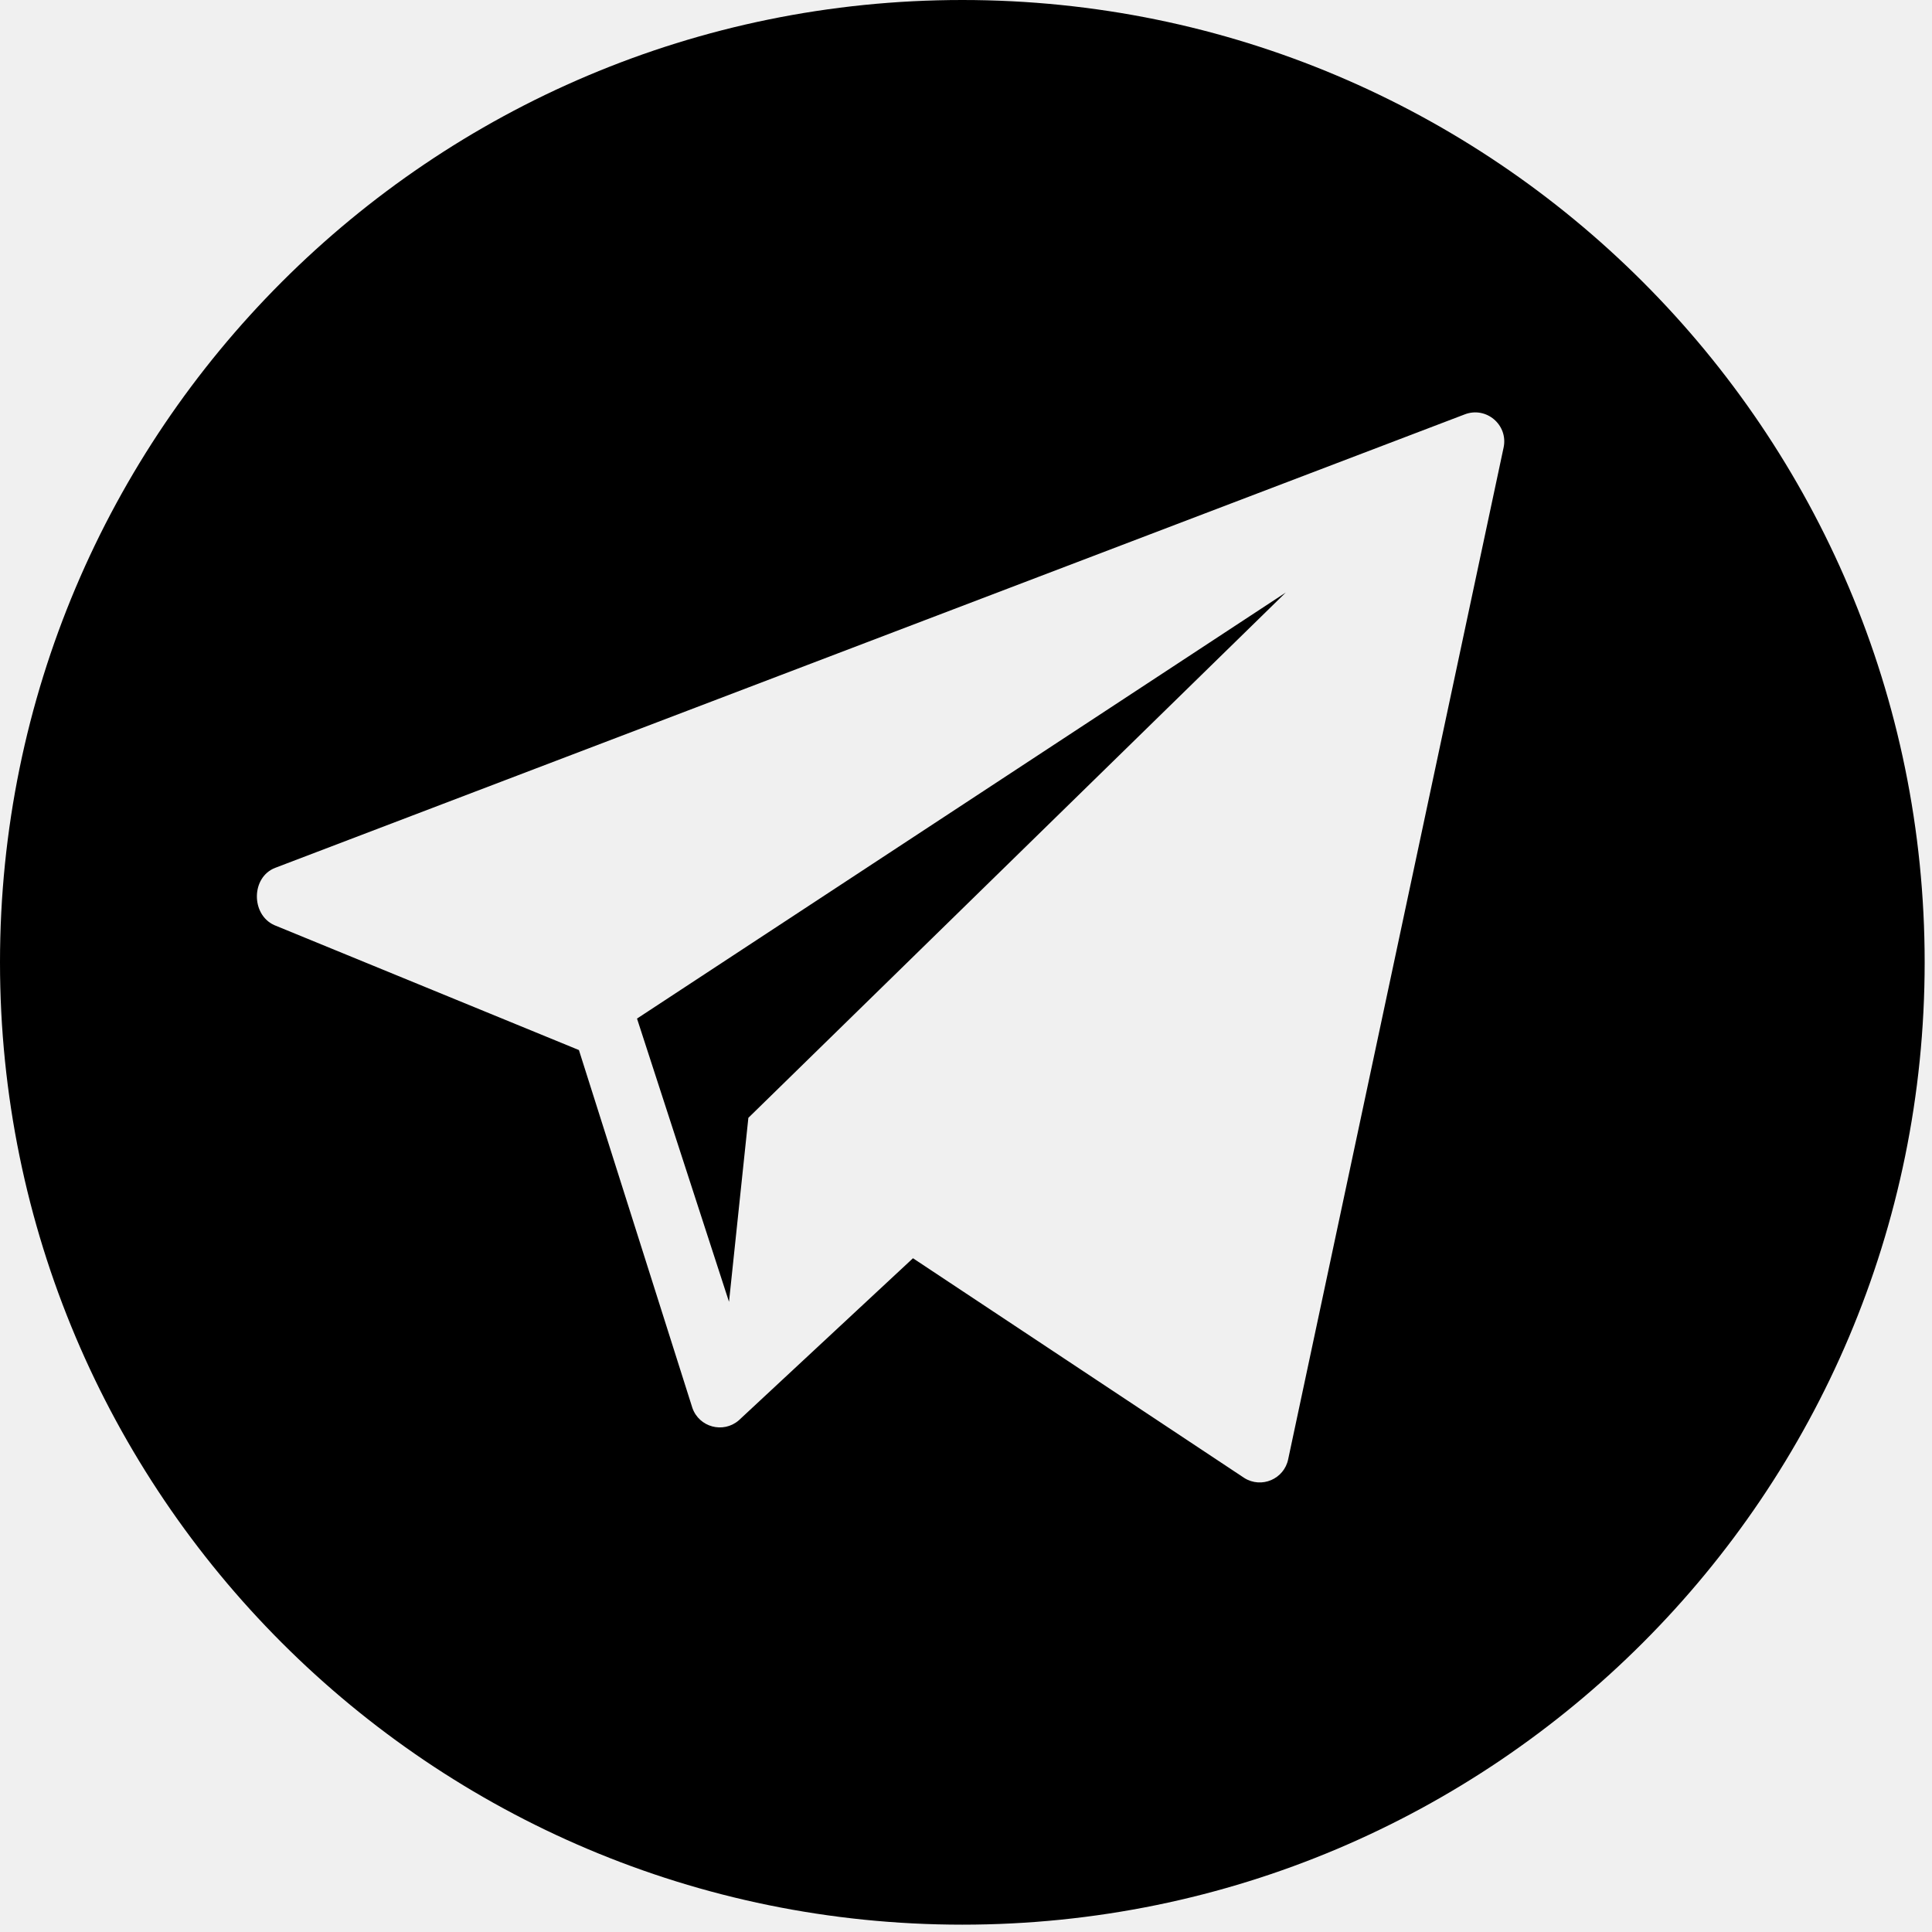
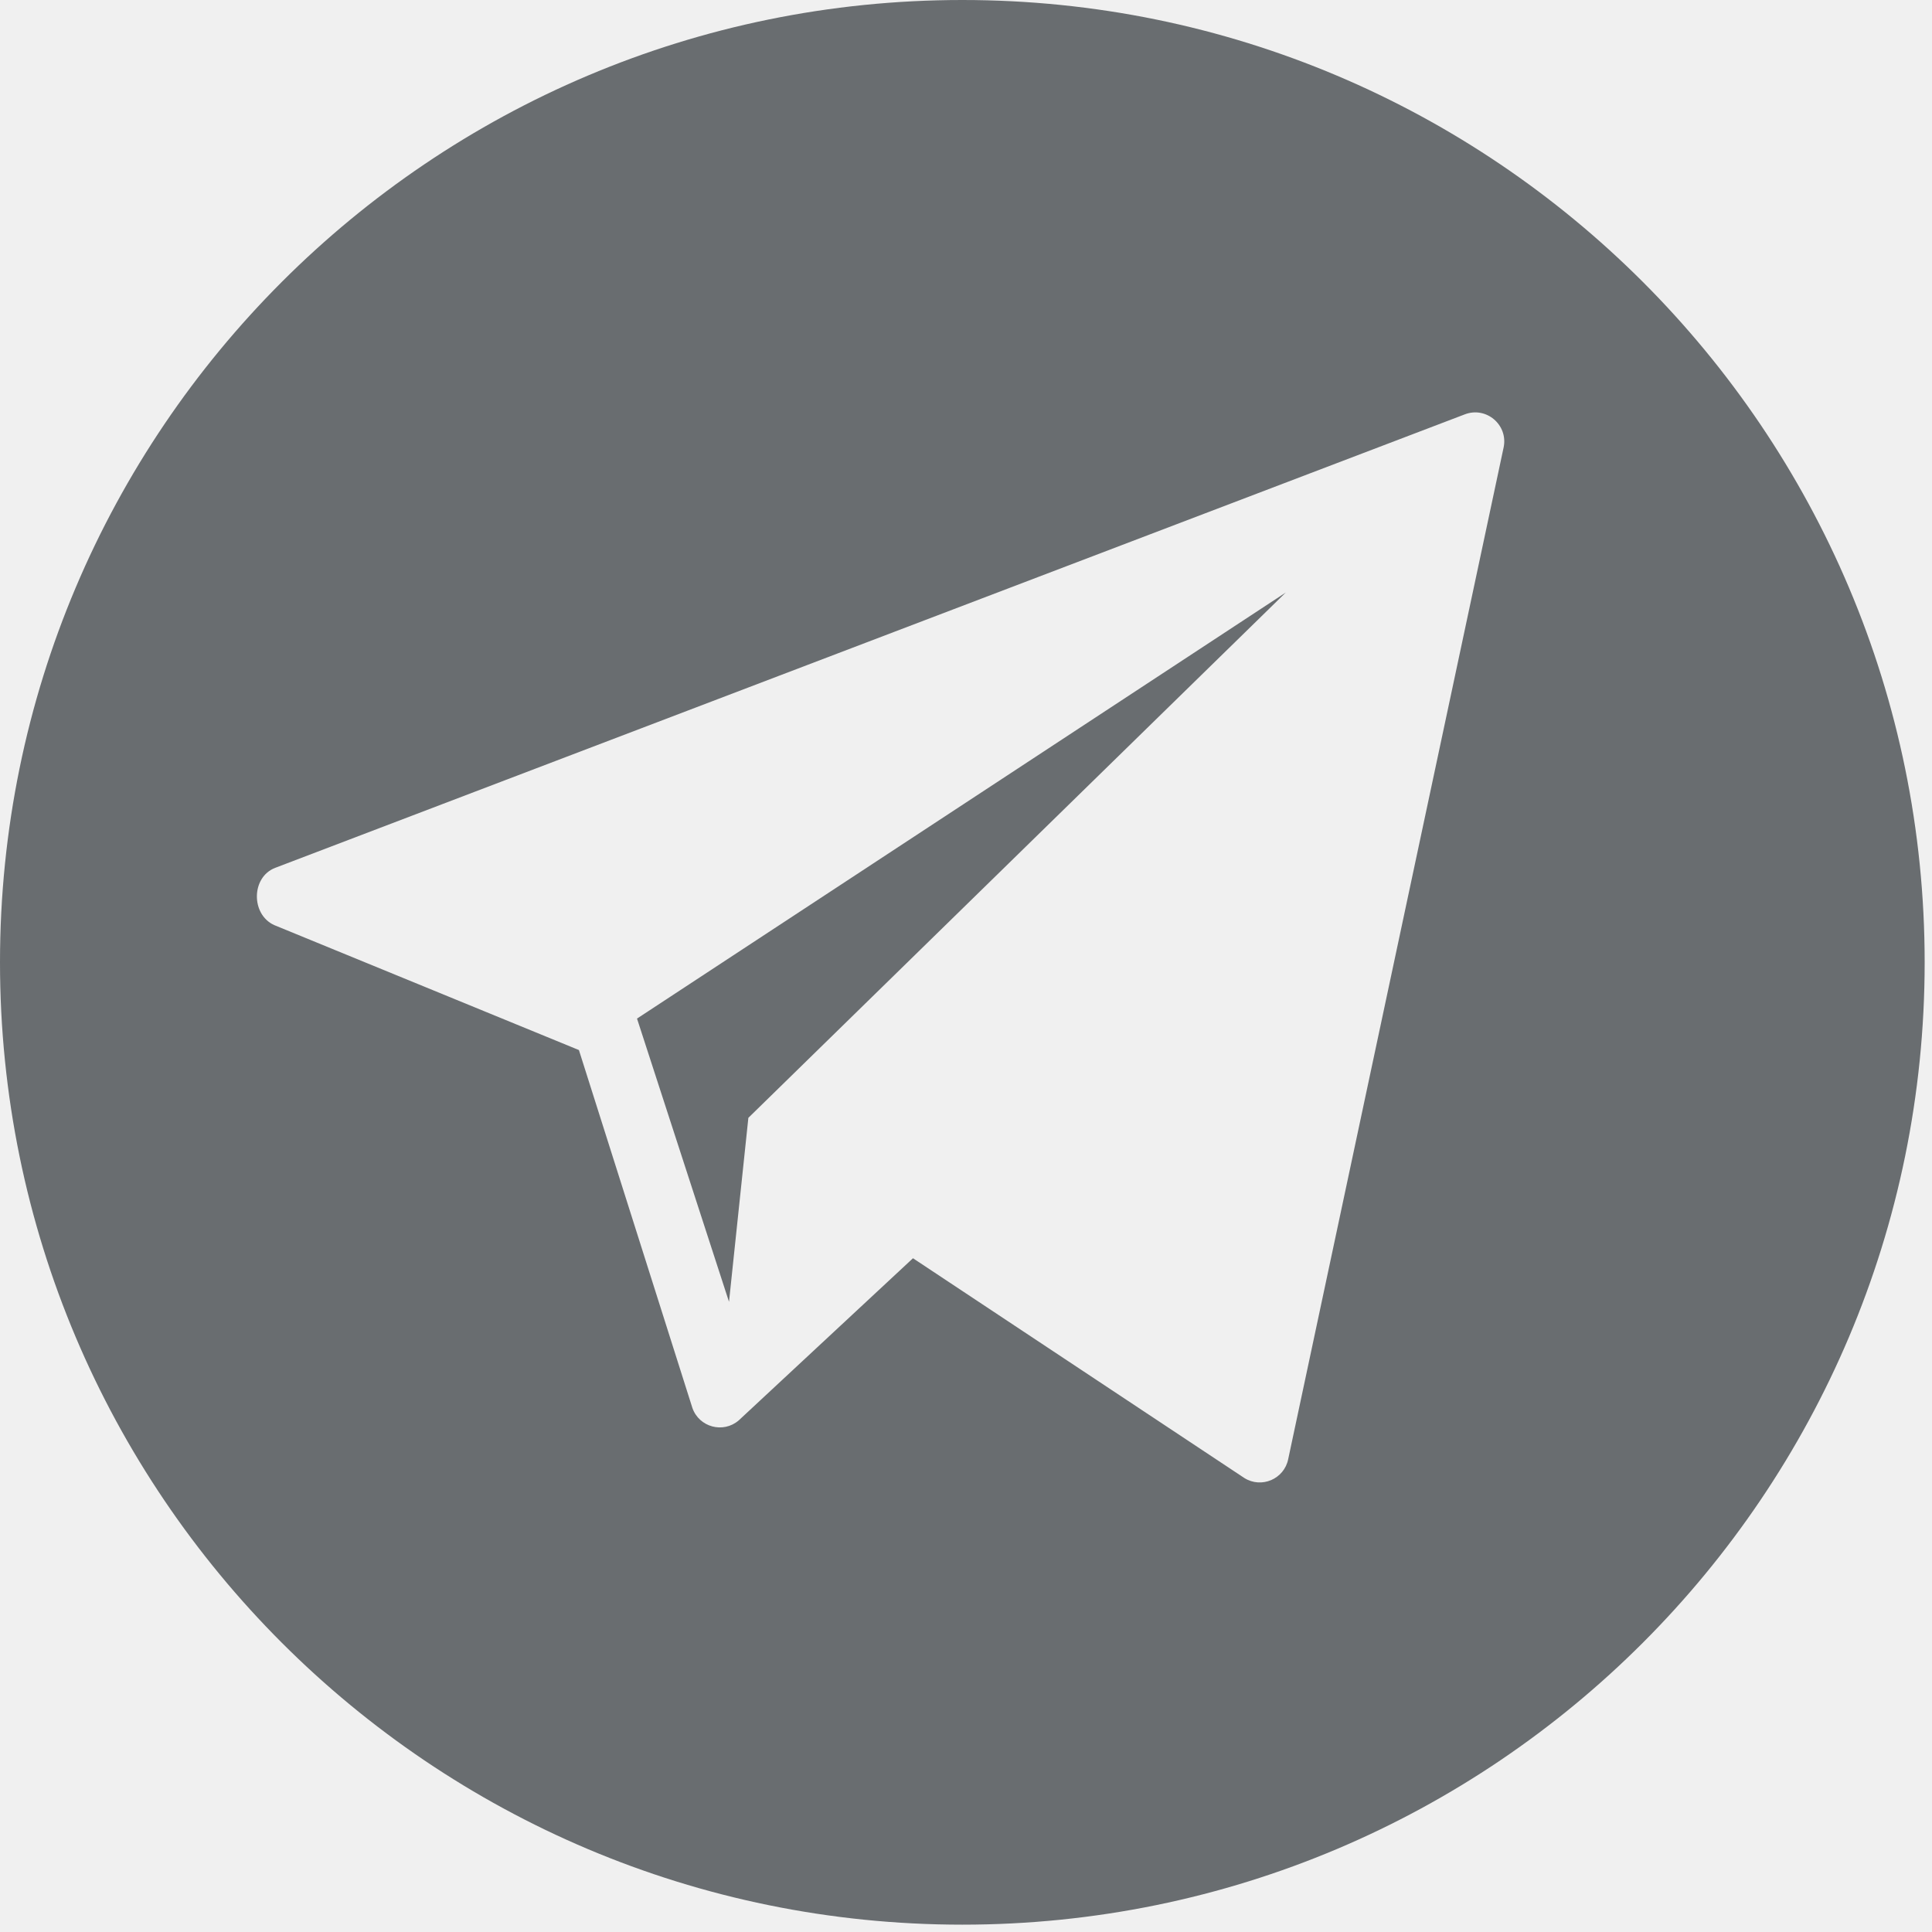
<svg xmlns="http://www.w3.org/2000/svg" width="99" height="99" viewBox="0 0 99 99" fill="none">
  <g clip-path="url(#clip0_18_4)">
-     <path d="M49.312 0C22.078 0 0 22.078 0 49.312C0 76.546 22.078 98.624 49.312 98.624C76.546 98.624 98.624 76.546 98.624 49.312C98.624 22.078 76.546 0 49.312 0ZM77.051 22.919L66.01 74.771C65.803 75.789 64.643 76.288 63.762 75.736L46.783 64.475L37.852 72.786C37.057 73.466 35.826 73.135 35.48 72.147L29.665 53.807L14.05 47.403C12.852 46.857 12.869 44.949 14.097 44.472L75.053 21.235C76.151 20.809 77.285 21.765 77.051 22.919Z" fill="black" />
-     <path d="M37.356 66.708L38.348 57.28L65.886 30.362L32.642 52.194L37.356 66.708Z" fill="black" />
+     <path d="M49.312 0C22.078 0 0 22.078 0 49.312C0 76.546 22.078 98.624 49.312 98.624C76.546 98.624 98.624 76.546 98.624 49.312C98.624 22.078 76.546 0 49.312 0ZM77.051 22.919L66.01 74.771C65.803 75.789 64.643 76.288 63.762 75.736L46.783 64.475L37.852 72.786C37.057 73.466 35.826 73.135 35.48 72.147L29.665 53.807L14.05 47.403C12.852 46.857 12.869 44.949 14.097 44.472L75.053 21.235C76.151 20.809 77.285 21.765 77.051 22.919Z" fill="#696D70" />
+     <path d="M37.356 66.708L38.348 57.28L65.886 30.362L32.642 52.194L37.356 66.708Z" fill="#696D70" />
  </g>
  <defs>
    <clipPath id="clip0_18_4">
      <rect width="98.624" height="98.624" fill="white" />
    </clipPath>
  </defs>
</svg>
